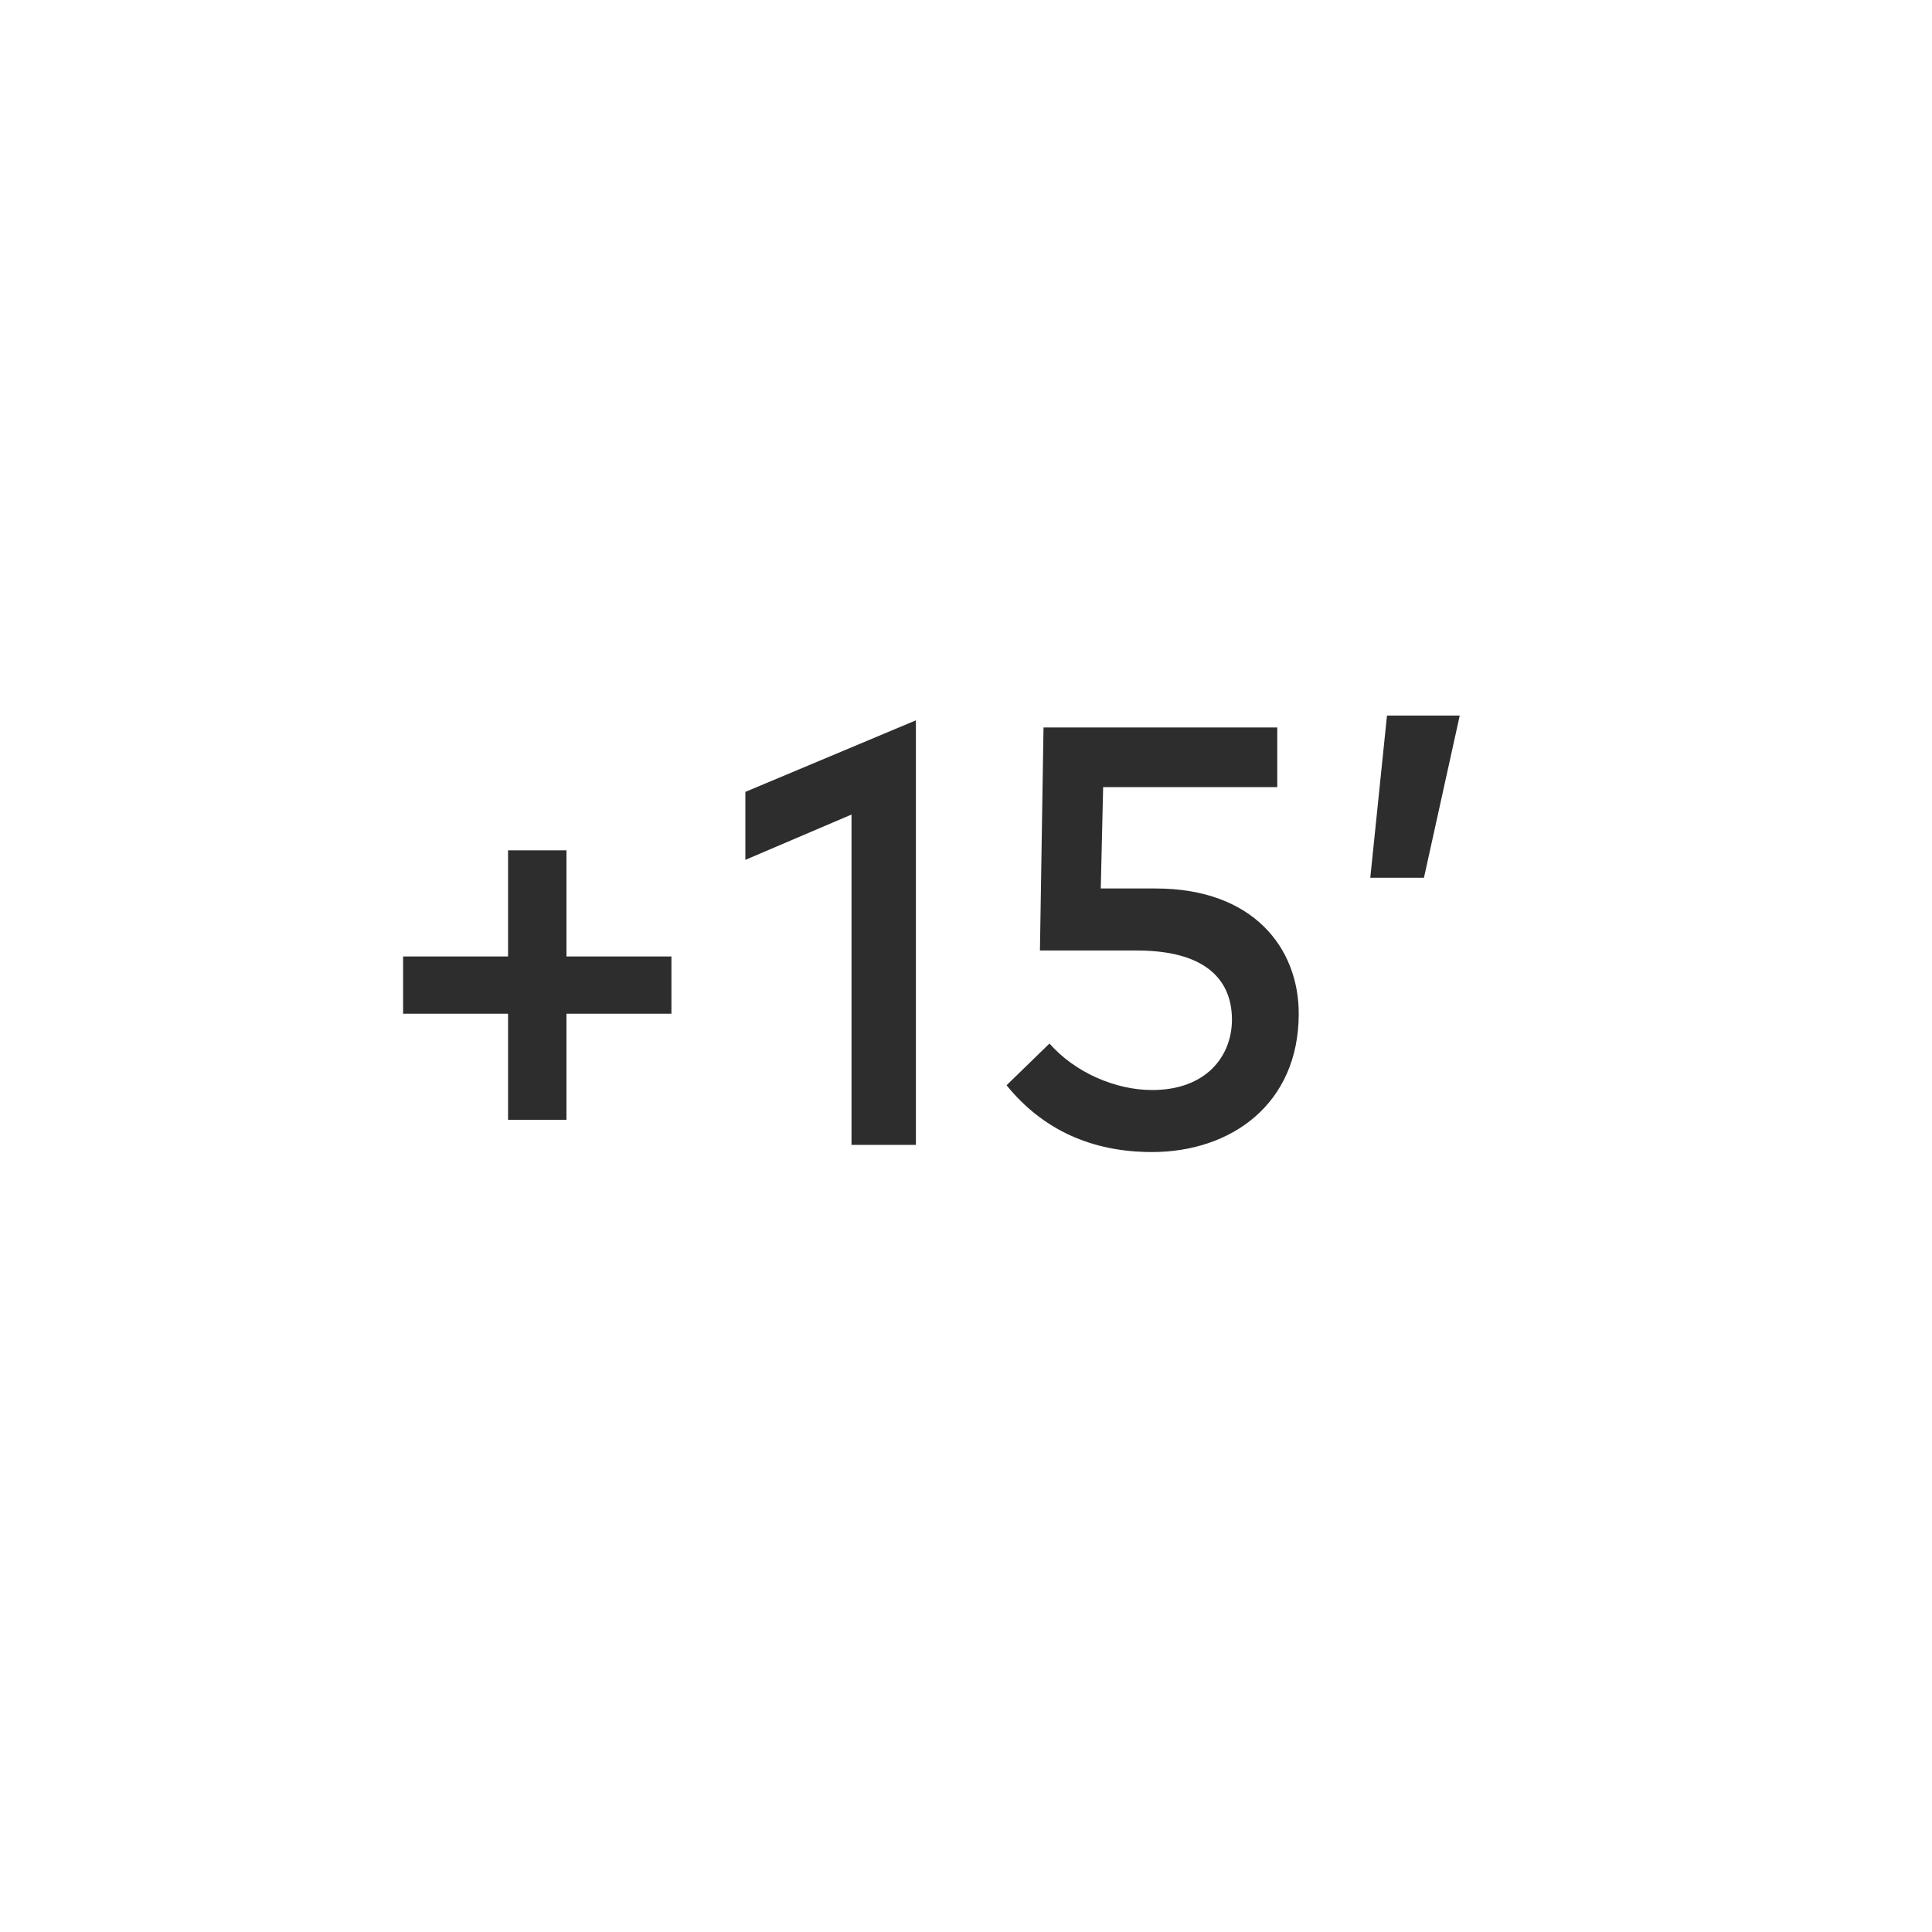
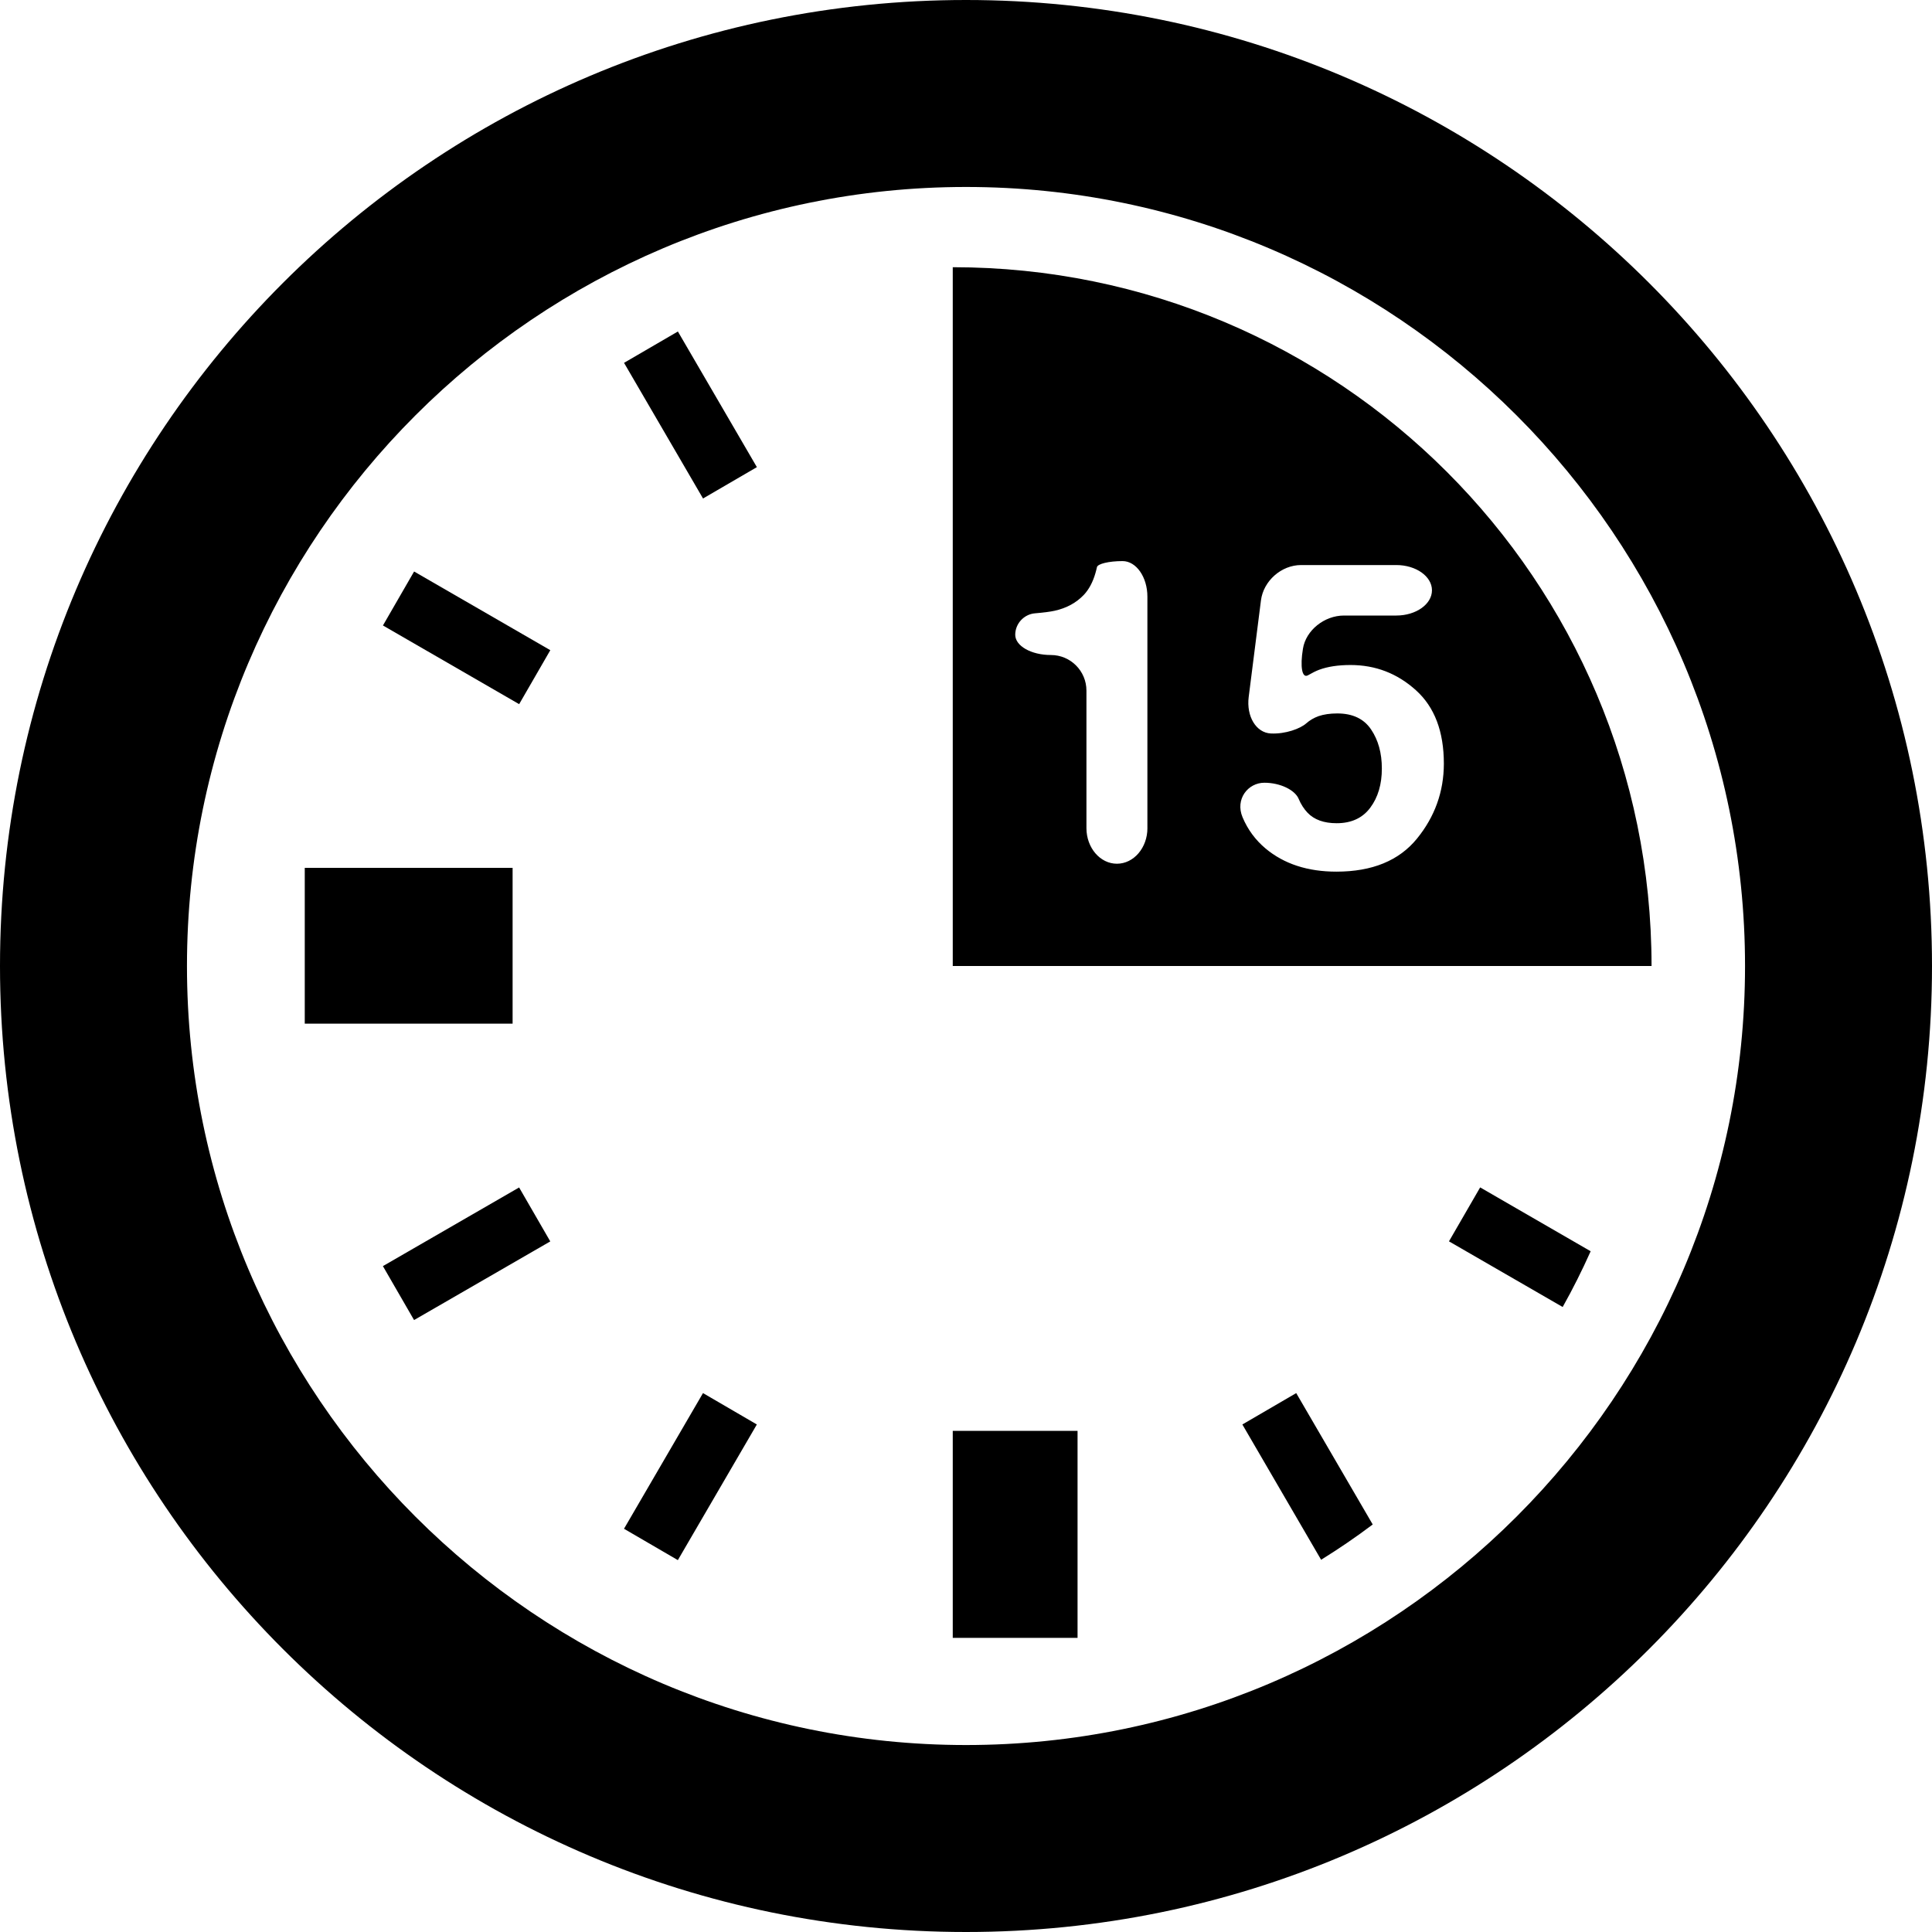
- <svg xmlns="http://www.w3.org/2000/svg" version="1.1" id="Ebene_1" x="0px" y="0px" viewBox="0 0 162 162" style="enable-background:new 0 0 162 162;" xml:space="preserve">
-   <style type="text/css">
- 	.st0{fill:#2D2D2D;}
- </style>
-   <g id="Page-1">
-     <g id="Group" transform="translate(3, 2)">
-       <path id="_x2B_15_x2019_" class="st0" d="M44.5,91.9V83h8.8v-4.8h-8.8v-8.9h-4.9v8.9h-8.8V83h8.8v8.9H44.5z M73.8,58.4l-14.3,6    v5.7l8.9-3.8V94h5.4V58.4z M104.1,59H84.5l-0.3,18.7h8.1c6.2,0,8,2.8,8,5.8c0,3-2.1,5.9-6.7,5.9c-3.1,0-6.5-1.5-8.6-3.9L81.4,89    c3,3.7,7.1,5.6,12.2,5.6c6.6,0,12.3-4,12.3-11.6c0-5.5-3.8-10.5-12-10.5h-4.6l0.2-8.5h14.6V59z M113.3,58l-1.4,13.6h4.5l3-13.6    H113.3z" />
-     </g>
+ <svg xmlns="http://www.w3.org/2000/svg" height="800px" width="800px" version="1.1" id="Capa_1" viewBox="0 0 337.222 337.222" xml:space="preserve">
+   <g>
+     <path style="fill:currentColor;" d="M168.611,0C75.489,0,0,75.489,0,168.611s75.489,168.611,168.611,168.611   s168.611-75.489,168.611-168.611S261.733,0,168.611,0z M168.611,304.588c-74.978,0-135.977-60.999-135.977-135.977   S93.633,32.634,168.611,32.634s135.977,60.999,135.977,135.977S243.588,304.588,168.611,304.588z" />
+     <path style="fill:currentColor;" d="M166.299,249.751h21.783v36.132h-21.783V249.751z M53.194,151.483h36.279v27.195H53.194   C53.194,178.679,53.194,151.483,53.194,151.483z M252.911,216.671l19.847,11.46c1.773-3.155,3.399-6.407,4.884-9.73l-19.287-11.145   L252.911,216.671z M216.85,248.636l13.745,23.616c3.095-1.925,6.108-3.971,9.007-6.162l-13.353-22.931L216.85,248.636z    M118.316,272.312l-9.399-5.472l13.788-23.682l9.399,5.477L118.316,272.312z M72.274,230.41l-5.439-9.415l23.774-13.728   l5.439,9.415L72.274,230.41z M90.615,122.907l-23.774-13.734l5.439-9.42l23.774,13.734L90.615,122.907z M122.711,87.009   l-13.788-23.676l9.399-5.472l13.788,23.676L122.711,87.009z" />
+     <path style="fill:currentColor;" d="M166.299,46.64v121.971H288.27C288.27,101.248,233.662,46.64,166.299,46.64z M200.277,144.543   c0,3.432-2.382,6.217-5.325,6.217c-2.932,0-5.319-2.785-5.319-6.217v-23.997c0-3.432-2.779-6.217-6.211-6.217   c-3.437,0-6.217-1.583-6.217-3.535c0-1.953,1.539-3.584,3.443-3.742c1.496-0.125,2.638-0.272,3.432-0.446   c2.083-0.462,3.775-1.387,5.091-2.768c0.892-0.946,1.572-2.208,2.029-3.791c0.114-0.392,0.201-0.745,0.267-1.05   c0.114-0.582,2.078-1.061,4.471-1.061c2.388,0,4.335,2.785,4.335,6.217v40.391H200.277z M247.32,146.387   c-3.133,3.84-7.821,5.755-14.055,5.755c-5.02,0-9.148-1.349-12.374-4.047c-1.757-1.474-3.095-3.285-4.003-5.434   c-1.338-3.166,0.941-6.037,3.796-6.037c2.85,0,5.347,1.305,5.978,2.785c0.408,0.968,0.93,1.779,1.556,2.442   c1.164,1.224,2.861,1.838,5.086,1.838c2.573,0,4.525-0.903,5.874-2.714c1.349-1.811,2.018-4.085,2.018-6.831   c0-2.698-0.626-4.971-1.887-6.831c-1.256-1.86-3.225-2.785-5.891-2.785c-1.262,0-2.35,0.158-3.274,0.473   c-0.81,0.294-1.528,0.713-2.148,1.262c-1.039,0.919-3.606,1.882-6.173,1.762c-2.573-0.12-4.302-2.981-3.867-6.385l2.138-16.845   c0.435-3.405,3.568-6.168,7-6.168h16.627c3.432,0,6.222,1.974,6.222,4.406c0,2.431-2.79,4.406-6.222,4.406h-9.138   c-3.432,0-6.641,2.584-7.158,5.776c-0.528,3.187-0.152,5.238,0.881,4.65c0.756-0.435,1.403-0.756,1.925-0.952   c1.496-0.56,3.334-0.838,5.493-0.838c4.368,0,8.175,1.469,11.422,4.406c3.258,2.937,4.873,7.212,4.873,12.825   C252.008,138.19,250.442,142.552,247.32,146.387z" />
  </g>
</svg>
